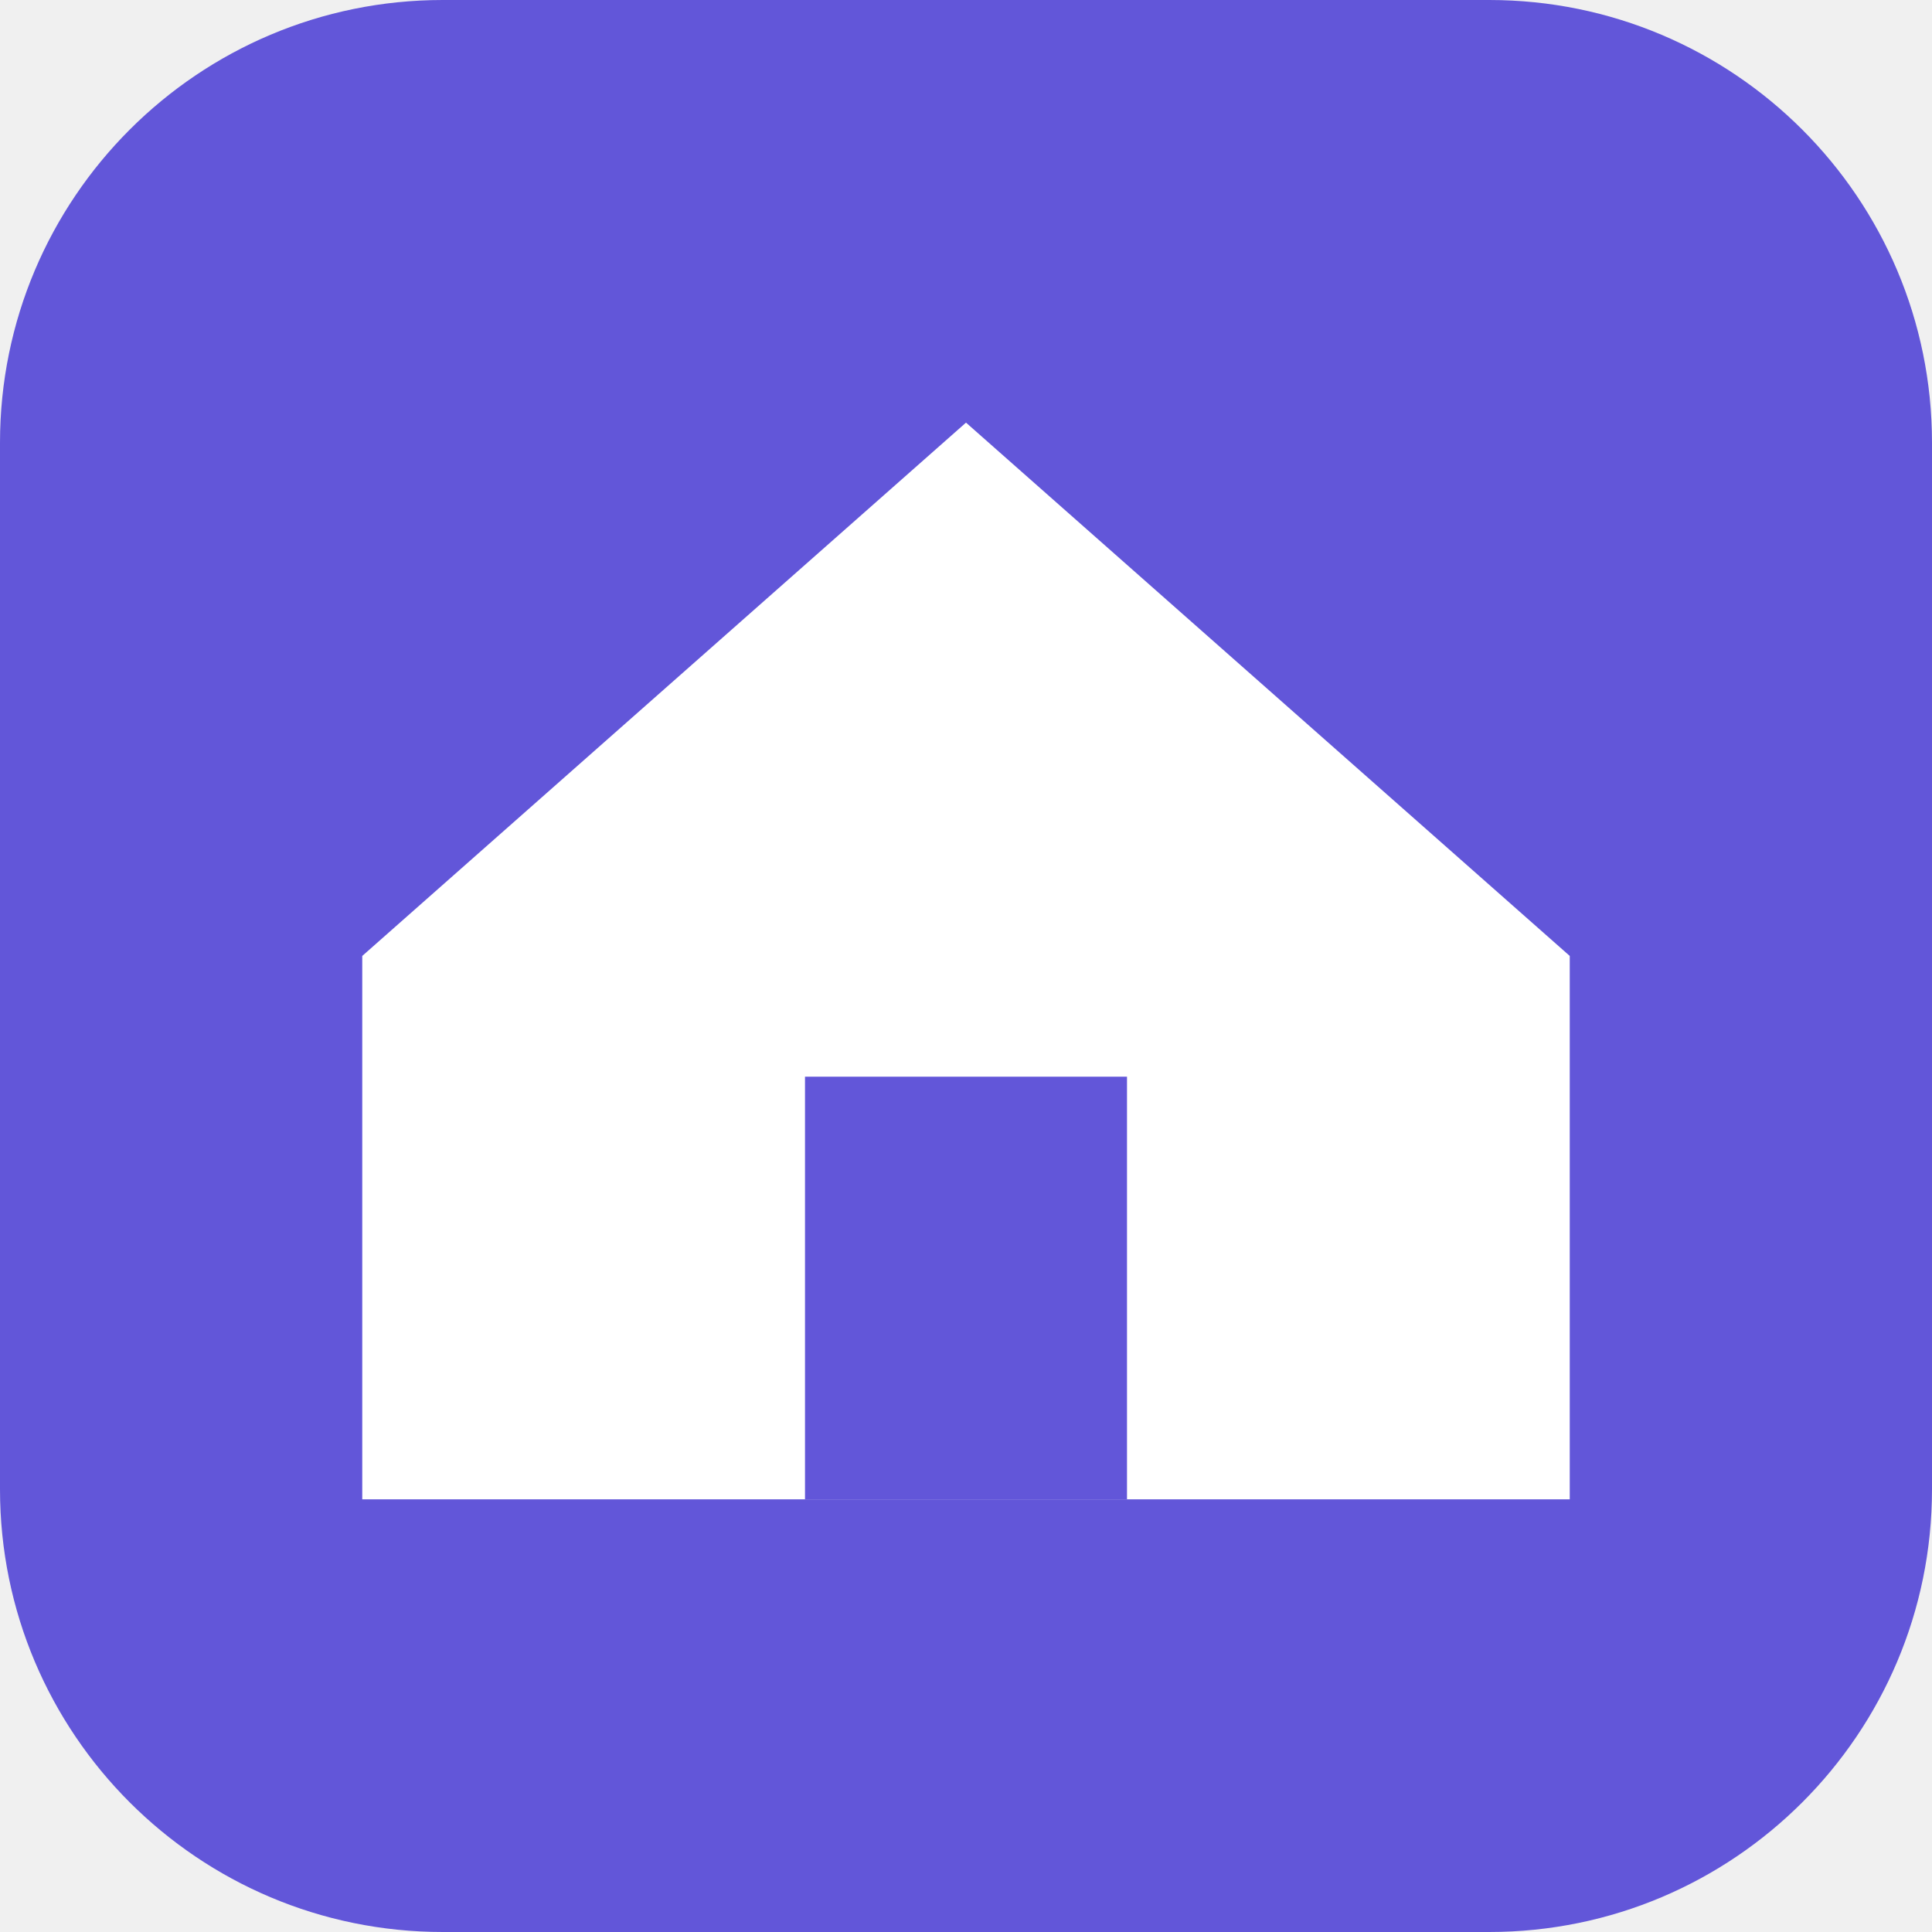
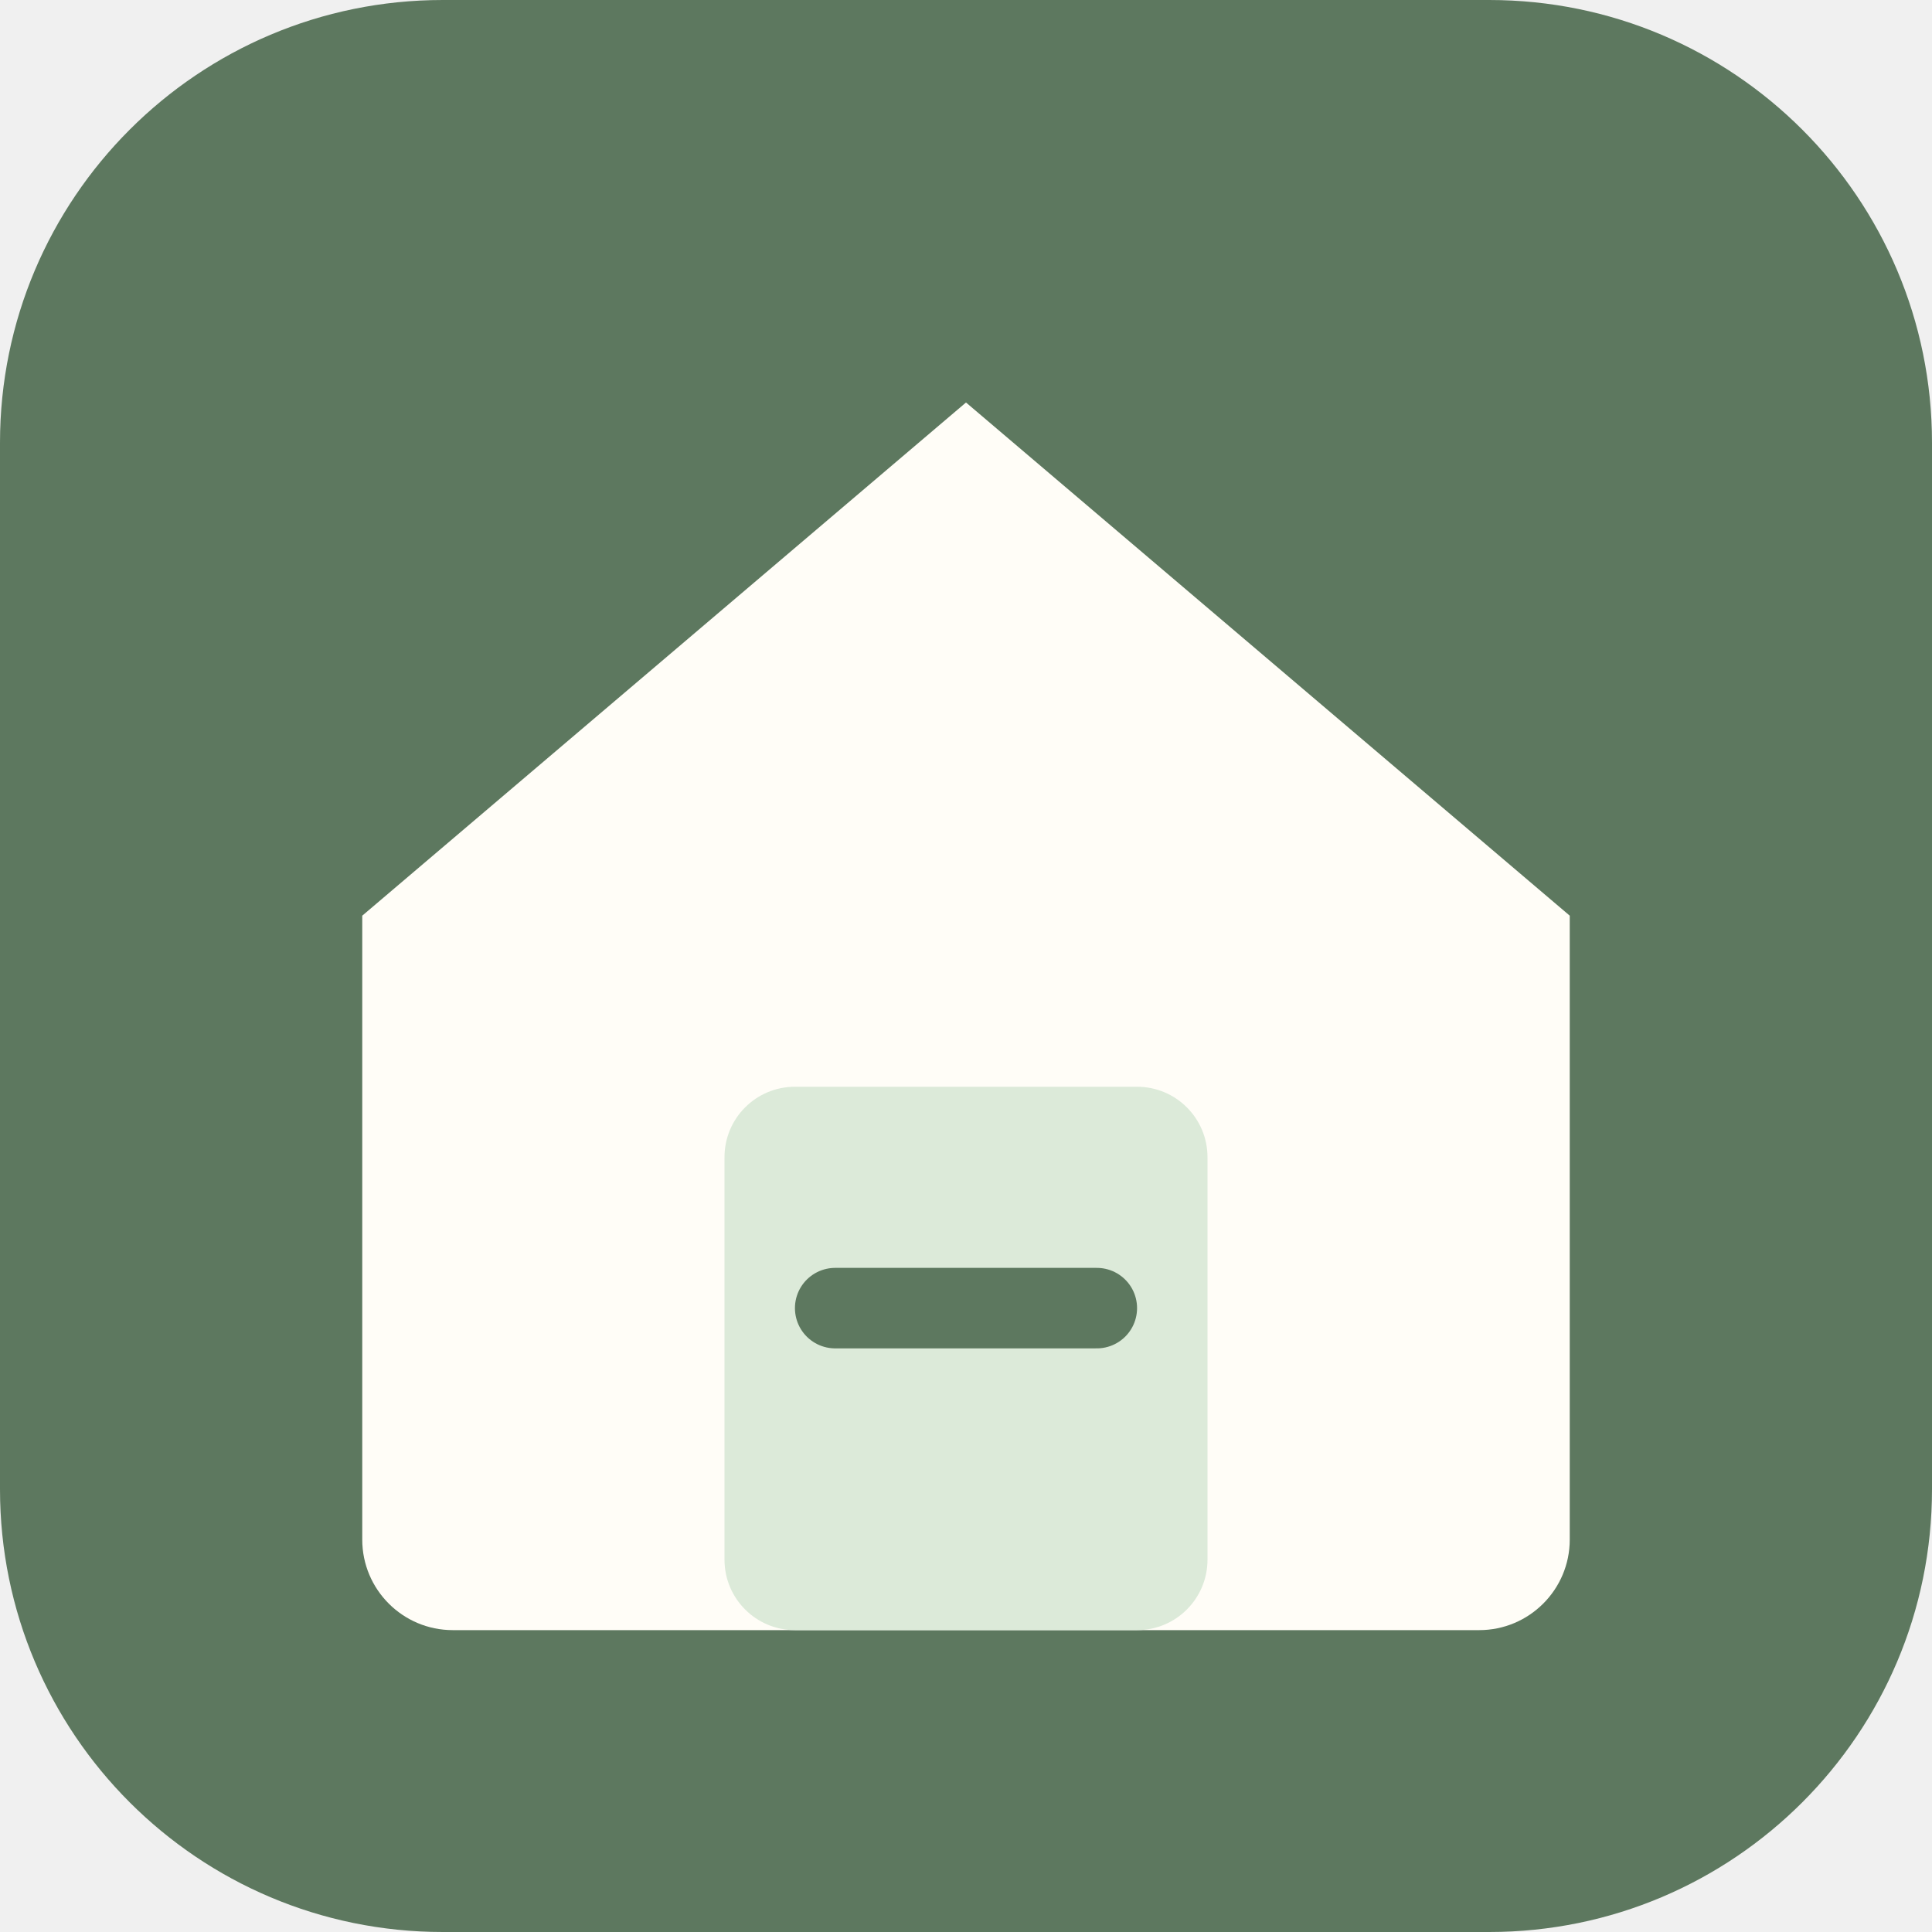
<svg xmlns="http://www.w3.org/2000/svg" viewBox="0 0 192 192">
-   <rect width="192" height="192" rx="44" fill="#6256d9" />
-   <path d="m36 95 60-53 60 53v54H36Z" fill="white" />
-   <path d="M80 149v-42h32v42" fill="#6256d9" />
+   <rect width="192" height="192" rx="44" fill="#5d785f" />
+   <path d="M36 91 96 40l60 51v62a9 9 0 0 1-9 9H45a9 9 0 0 1-9-9Z" fill="#fffdf7" />
+   <rect x="72" y="108" width="48" height="54" rx="7" fill="#dcead9" />
+   <path d="M83 130h26" stroke="#5d785f" stroke-width="8" stroke-linecap="round" />
</svg>
